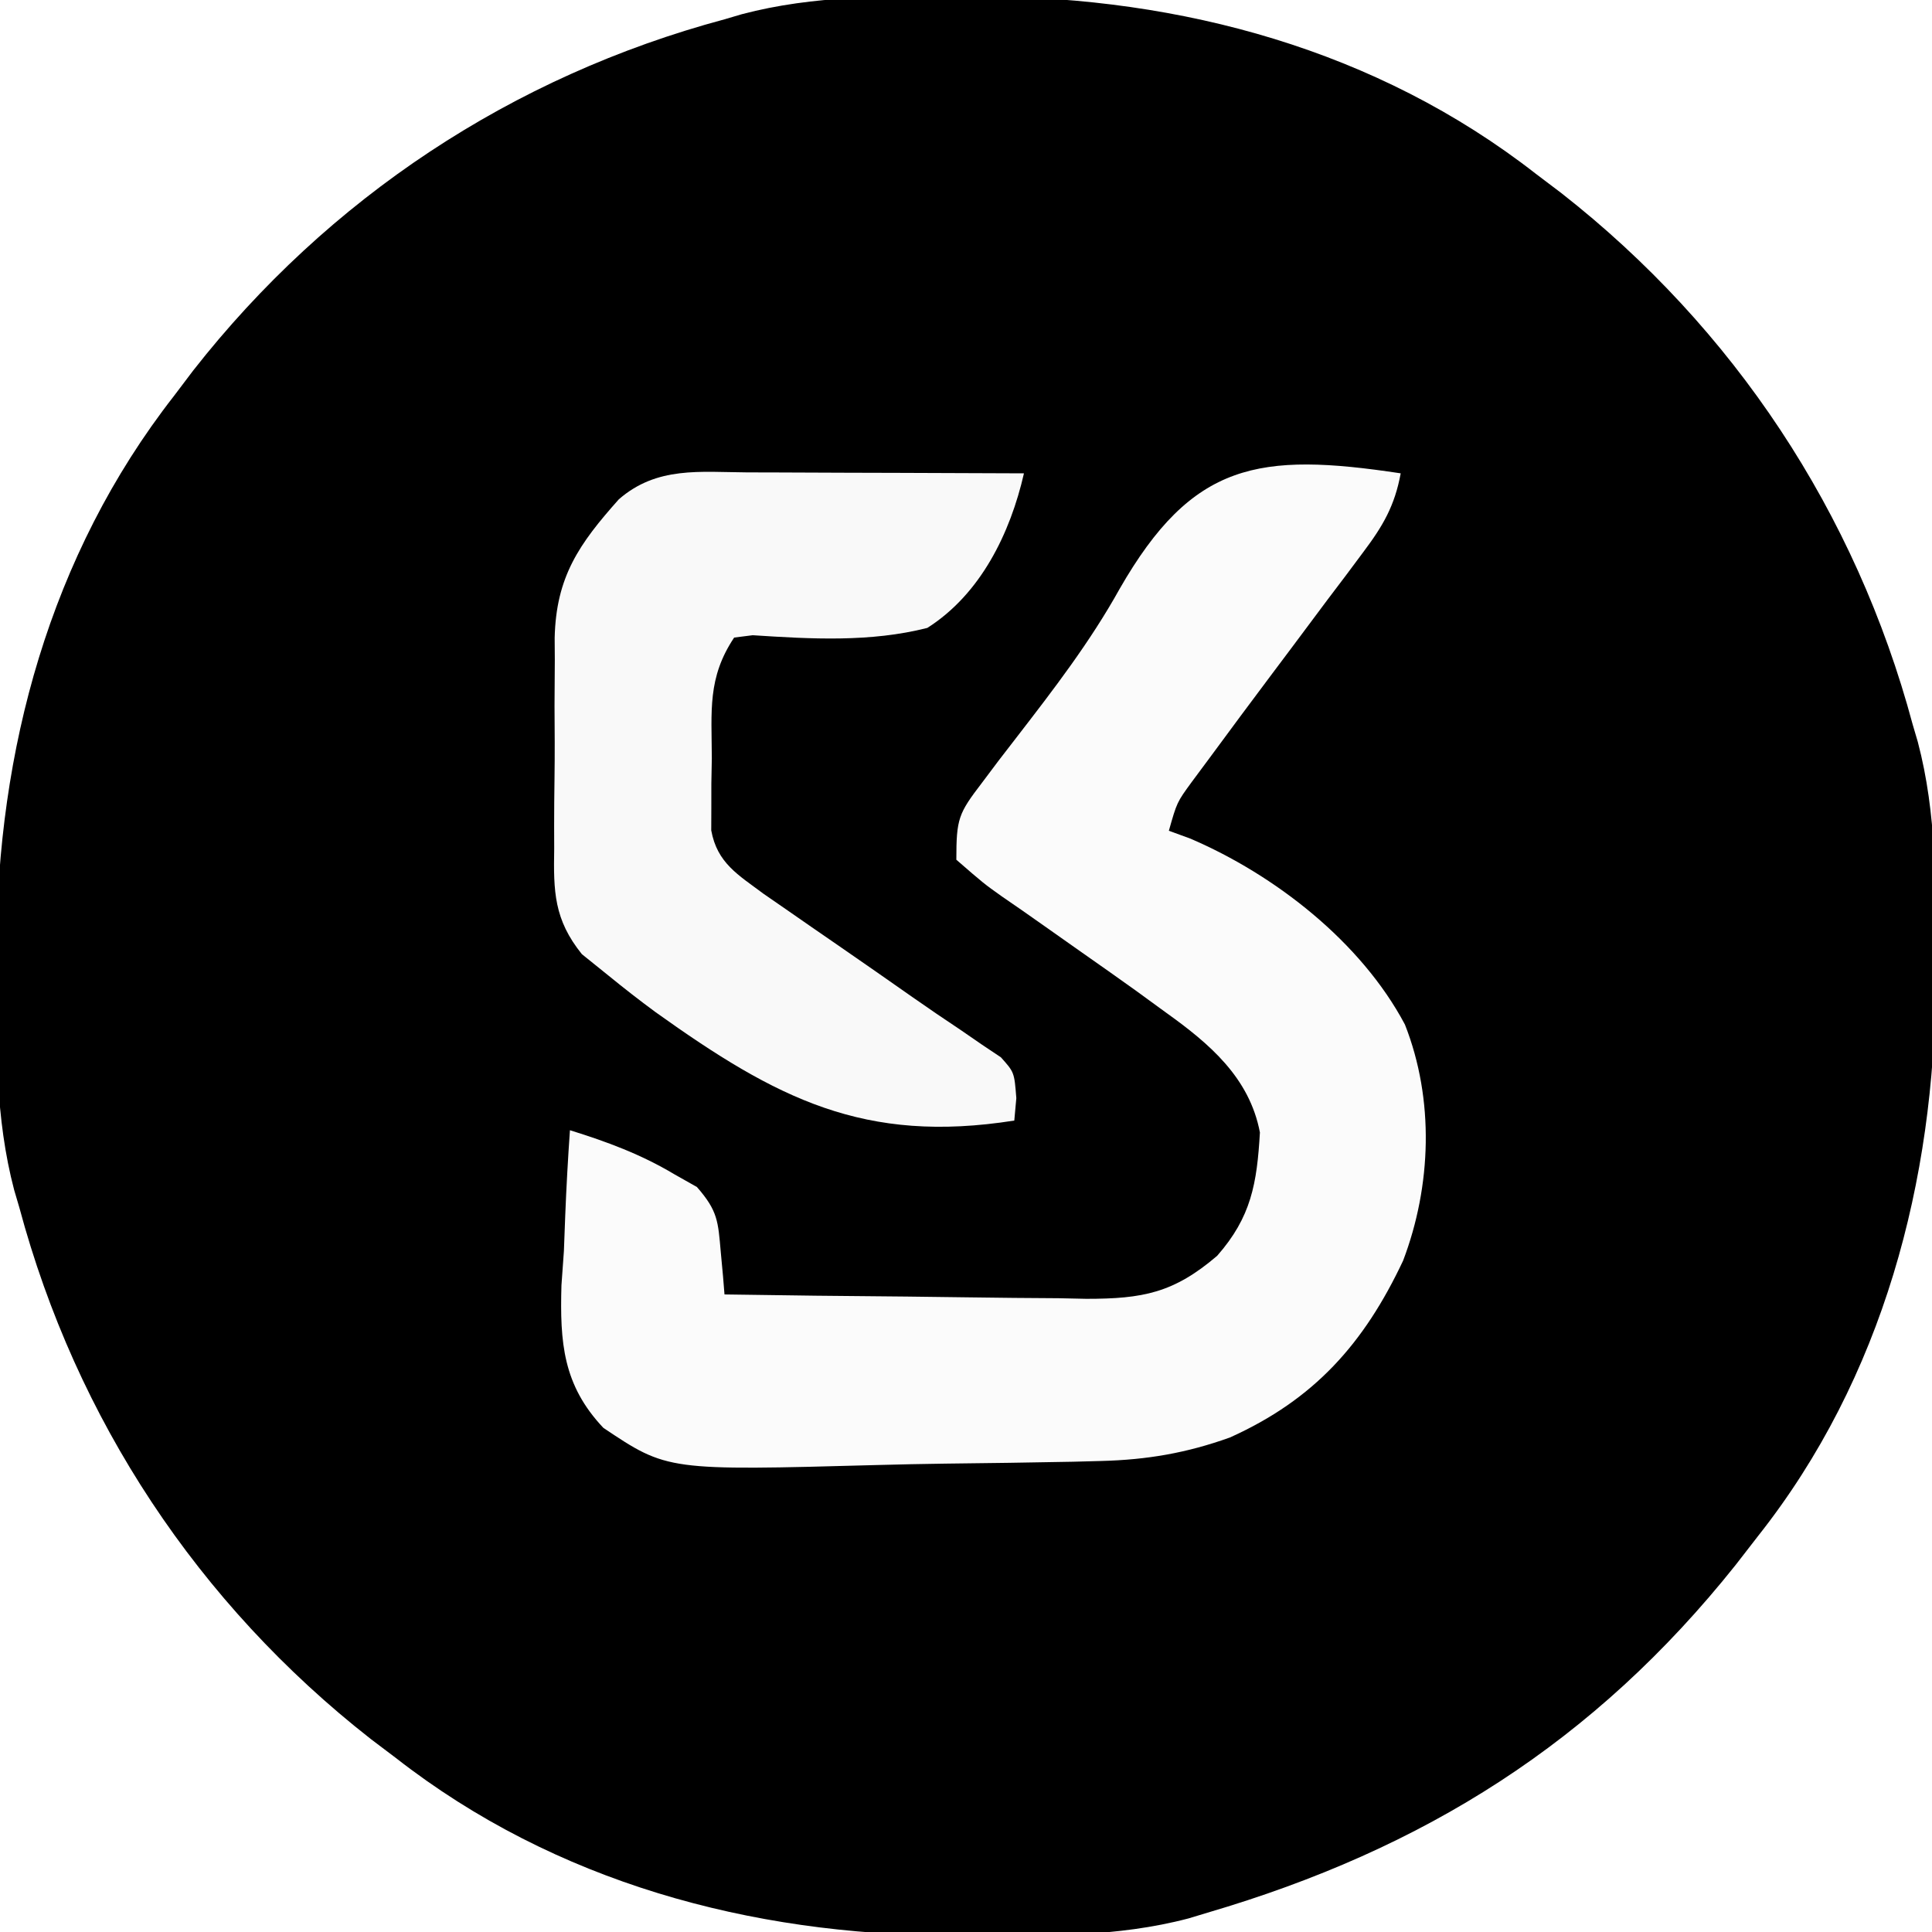
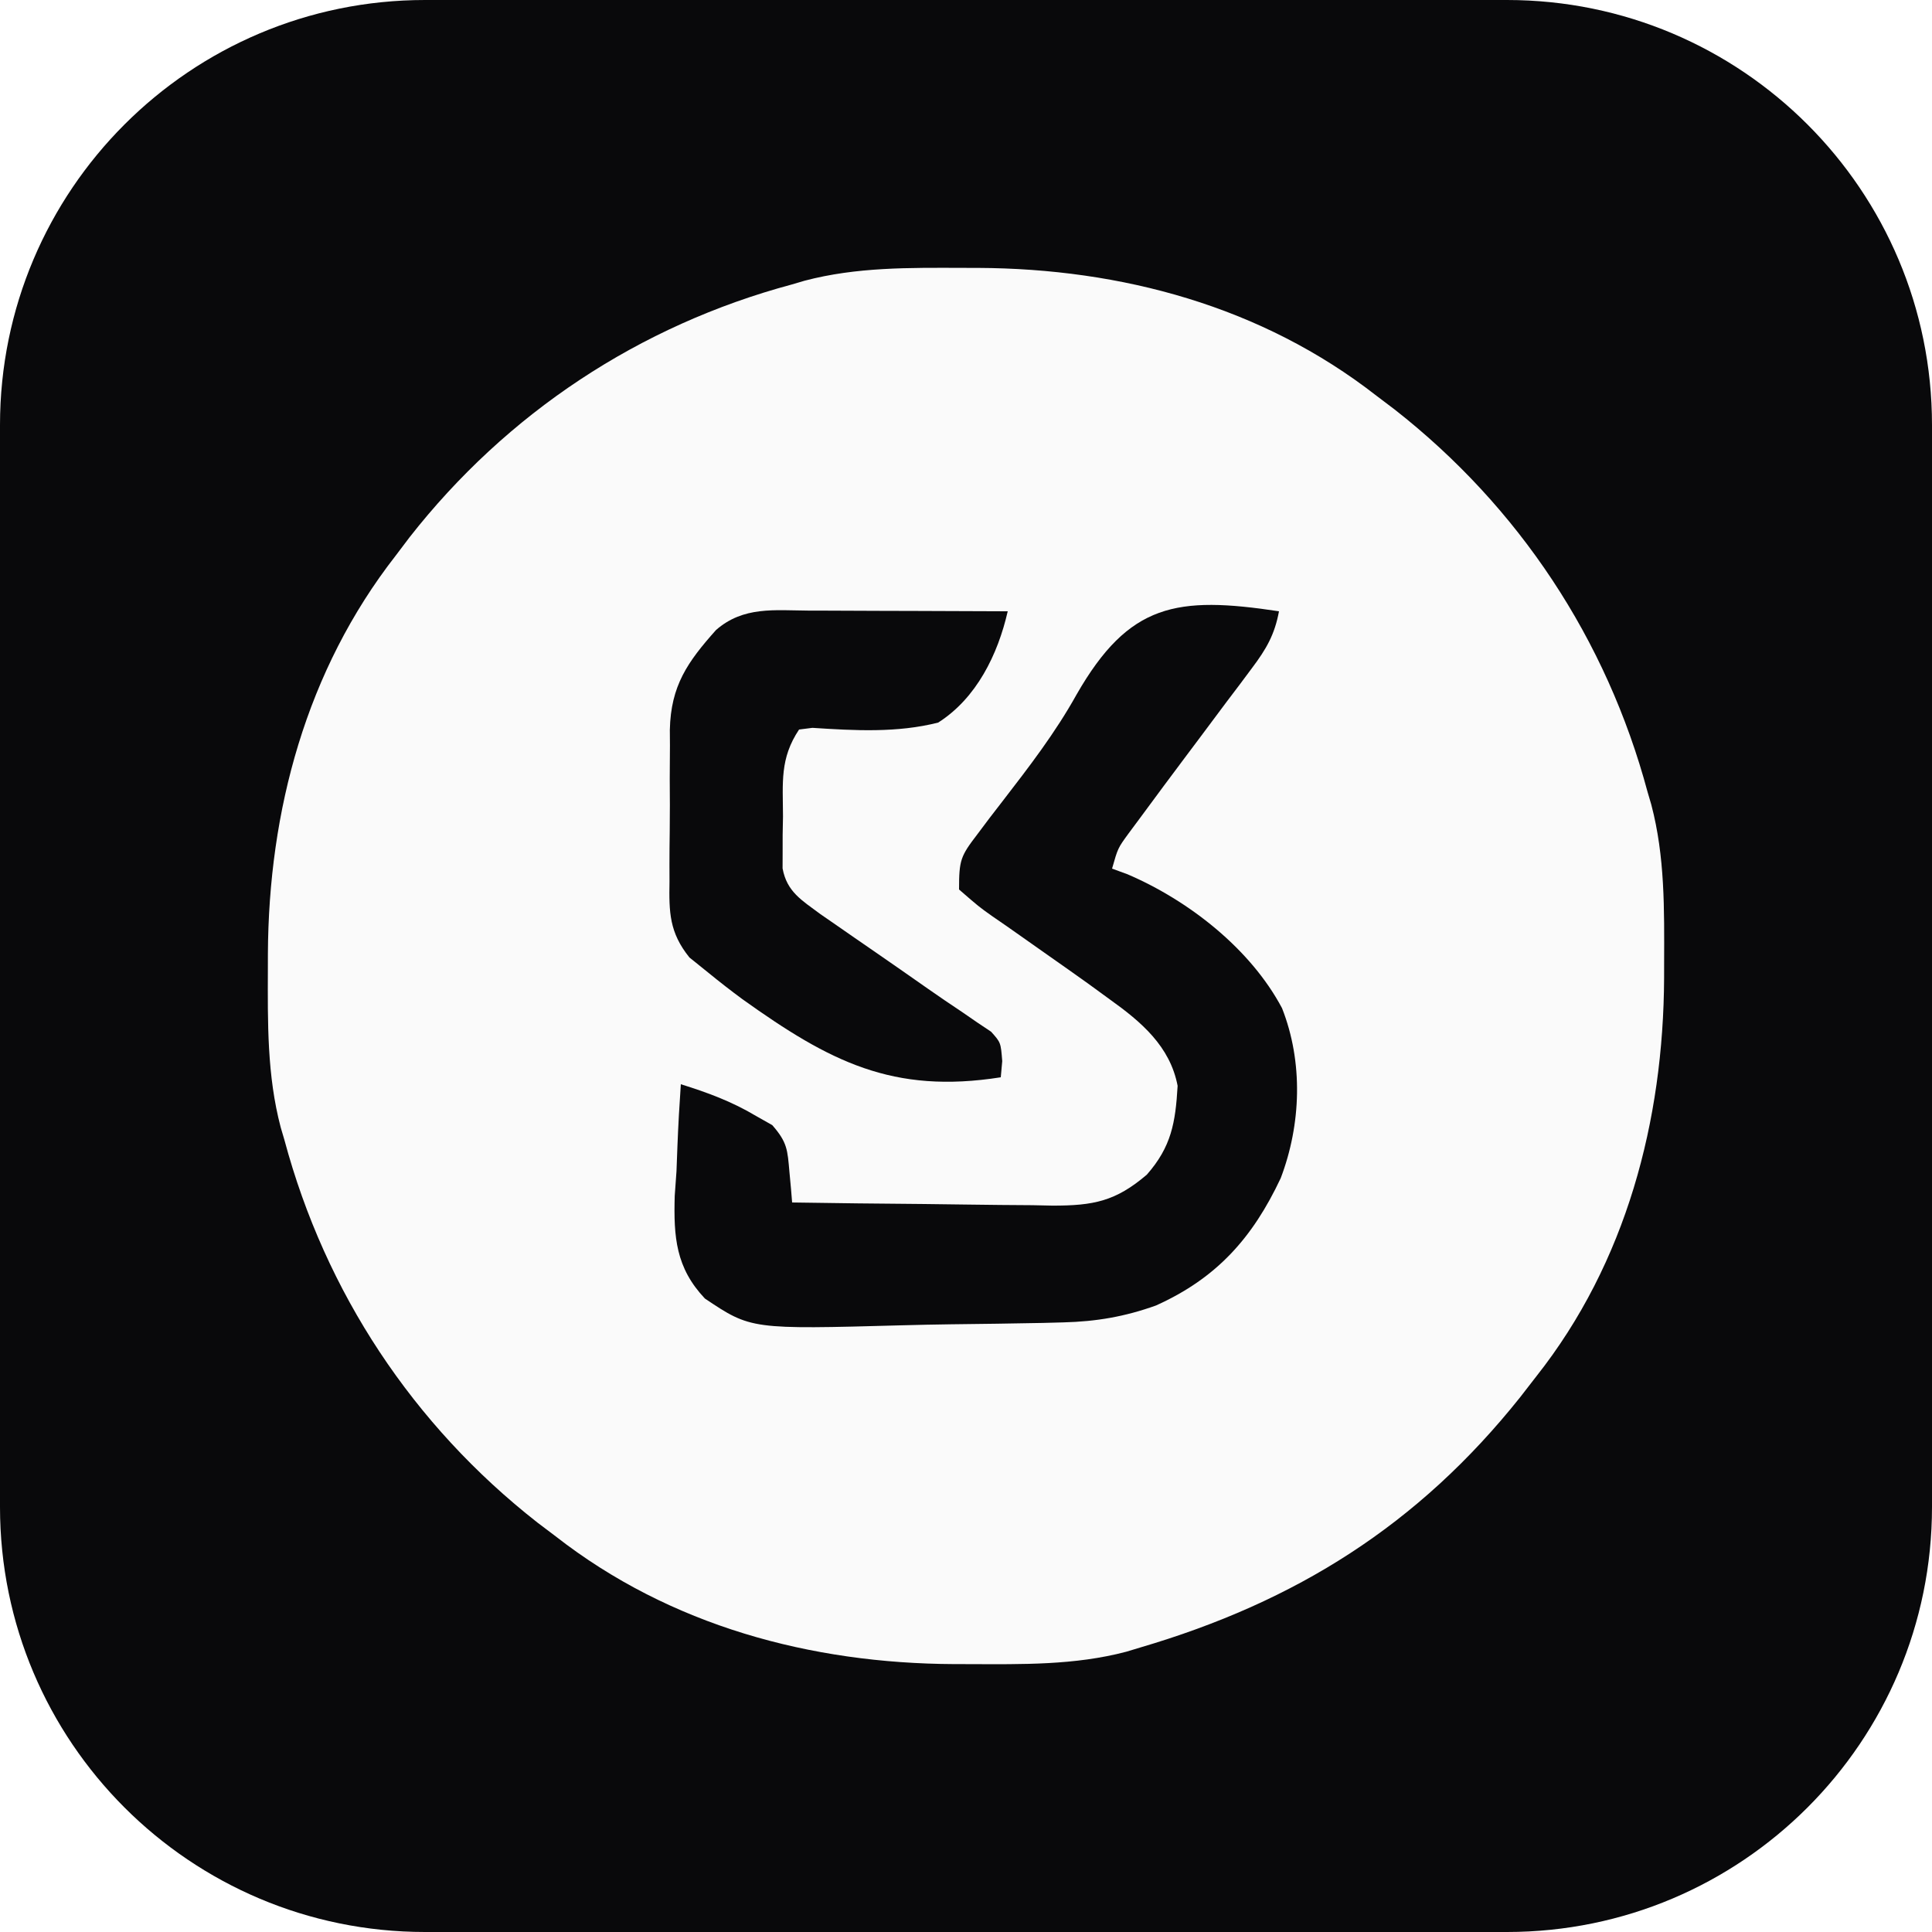
- <svg xmlns="http://www.w3.org/2000/svg" version="1.1" width="200" height="200">
-   <path d="M0 0 C1.073 0.002 1.073 0.002 2.168 0.004 C22.738 0.098 42.94 5.502 59.438 18.375 C60.304 19.03 61.17 19.685 62.062 20.359 C79.93 34.356 92.548 53.422 98.438 75.375 C98.613 75.969 98.788 76.564 98.968 77.176 C100.942 84.654 100.836 92.259 100.812 99.938 C100.811 100.653 100.81 101.368 100.809 102.105 C100.715 122.578 95.382 143.011 82.438 159.375 C81.671 160.365 80.904 161.355 80.113 162.375 C65.487 180.732 47.861 191.791 25.438 198.375 C24.79 198.571 24.143 198.767 23.476 198.968 C16.07 200.923 8.481 200.774 0.875 200.75 C0.16 200.749 -0.556 200.748 -1.293 200.746 C-21.863 200.652 -42.065 195.248 -58.562 182.375 C-59.429 181.72 -60.295 181.065 -61.188 180.391 C-79.055 166.394 -91.673 147.328 -97.562 125.375 C-97.738 124.781 -97.913 124.186 -98.093 123.574 C-100.067 116.096 -99.961 108.491 -99.938 100.812 C-99.936 99.739 -99.936 99.739 -99.934 98.645 C-99.839 78.074 -94.436 57.873 -81.562 41.375 C-80.908 40.509 -80.253 39.642 -79.578 38.75 C-65.582 20.882 -46.516 8.264 -24.562 2.375 C-23.968 2.2 -23.374 2.025 -22.761 1.844 C-15.284 -0.129 -7.679 -0.024 0 0 Z " fill="#000000" transform="translate(99.5625,-0.375)" />
-   <path d="M0 0 C-0.618 3.359 -1.835 5.443 -3.879 8.16 C-4.467 8.949 -5.055 9.738 -5.661 10.551 C-6.289 11.38 -6.916 12.209 -7.562 13.062 C-8.839 14.772 -10.115 16.482 -11.391 18.191 C-12.01 19.017 -12.629 19.842 -13.268 20.692 C-15.464 23.618 -17.645 26.553 -19.812 29.5 C-20.719 30.722 -20.719 30.722 -21.645 31.969 C-23.164 34.052 -23.164 34.052 -24 37 C-22.913 37.396 -22.913 37.396 -21.805 37.801 C-13.009 41.562 -4.097 48.516 0.438 57.062 C3.496 64.822 3.191 73.762 0.25 81.5 C-3.793 90.092 -8.952 95.883 -17.688 99.812 C-22.163 101.417 -26.256 102.118 -30.999 102.24 C-32.451 102.279 -32.451 102.279 -33.933 102.318 C-38.352 102.403 -42.771 102.469 -47.19 102.515 C-49.513 102.547 -51.836 102.594 -54.158 102.658 C-75.913 103.251 -75.913 103.251 -82.543 98.809 C-86.725 94.378 -87.045 89.973 -86.879 84.055 C-86.795 82.882 -86.711 81.709 -86.625 80.5 C-86.58 79.296 -86.535 78.092 -86.488 76.852 C-86.371 73.896 -86.207 70.951 -86 68 C-82.15 69.198 -78.653 70.49 -75.188 72.562 C-74.418 72.997 -73.648 73.431 -72.855 73.879 C-70.684 76.362 -70.667 77.419 -70.384 80.633 C-70.308 81.449 -70.232 82.265 -70.154 83.106 C-70.103 83.731 -70.052 84.356 -70 85 C-63.701 85.102 -57.403 85.172 -51.104 85.22 C-48.962 85.24 -46.82 85.267 -44.679 85.302 C-41.596 85.35 -38.513 85.373 -35.43 85.391 C-34.476 85.411 -33.523 85.432 -32.541 85.453 C-26.683 85.455 -23.491 84.84 -19 81 C-15.472 76.985 -14.881 73.525 -14.574 68.23 C-15.661 62.536 -19.807 59.034 -24.312 55.812 C-25.355 55.052 -26.398 54.291 -27.473 53.508 C-29.316 52.19 -31.166 50.884 -33.023 49.585 C-34.419 48.609 -35.811 47.627 -37.2 46.641 C-38.55 45.684 -39.908 44.739 -41.275 43.806 C-43.141 42.48 -43.141 42.48 -46 40 C-46 35.747 -45.784 35.22 -43.359 32.051 C-42.79 31.293 -42.221 30.534 -41.634 29.753 C-41.012 28.948 -40.391 28.142 -39.75 27.312 C-35.907 22.335 -32.164 17.474 -29.102 11.969 C-21.562 -1.178 -14.698 -2.222 0 0 Z " fill="#FBFBFB" transform="translate(145,49)" />
-   <path d="M0 0 C0.817 0.001 1.634 0.003 2.476 0.004 C5.084 0.01 7.692 0.022 10.301 0.035 C12.07 0.04 13.839 0.045 15.607 0.049 C19.943 0.06 24.278 0.077 28.613 0.098 C27.193 6.309 24.129 12.592 18.613 16.098 C12.725 17.601 6.553 17.248 0.533 16.856 C-0.1 16.936 -0.734 17.015 -1.387 17.098 C-4.168 21.269 -3.717 24.697 -3.699 29.598 C-3.715 30.465 -3.731 31.333 -3.748 32.227 C-3.749 33.061 -3.749 33.895 -3.75 34.754 C-3.753 35.515 -3.756 36.276 -3.759 37.061 C-3.141 40.442 -0.992 41.645 1.663 43.628 C2.82 44.427 2.82 44.427 4 45.242 C5.285 46.135 5.285 46.135 6.596 47.045 C7.488 47.66 8.381 48.276 9.301 48.91 C11.915 50.718 14.526 52.529 17.126 54.358 C18.751 55.495 20.389 56.612 22.042 57.708 C22.773 58.212 23.504 58.716 24.258 59.234 C24.907 59.668 25.557 60.102 26.226 60.55 C27.613 62.098 27.613 62.098 27.823 64.777 C27.719 65.926 27.719 65.926 27.613 67.098 C12.091 69.543 3.03 64.853 -9.535 55.867 C-11.183 54.652 -12.801 53.394 -14.387 52.098 C-15.299 51.363 -16.211 50.628 -17.151 49.872 C-20.047 46.279 -20.095 43.371 -20.016 38.945 C-20.018 38.168 -20.02 37.39 -20.023 36.588 C-20.022 34.949 -20.009 33.309 -19.984 31.669 C-19.949 29.171 -19.963 26.676 -19.982 24.178 C-19.976 22.579 -19.966 20.981 -19.953 19.383 C-19.958 18.642 -19.963 17.901 -19.968 17.138 C-19.825 10.794 -17.427 7.386 -13.324 2.785 C-9.384 -0.646 -4.931 -0.032 0 0 Z " fill="#F9F9F9" transform="translate(77.38672,48.90234)" />
+ <svg xmlns="http://www.w3.org/2000/svg" viewBox="0 0 200 200" width="200" height="200">
+   <rect width="200" height="200" rx="44" fill="#09090b" />
+   <g transform="translate(28 28) scale(0.72)">
+     <path d="M0 0 C1.073 0.002 1.073 0.002 2.168 0.004 C22.738 0.098 42.94 5.502 59.438 18.375 C60.304 19.03 61.17 19.685 62.062 20.359 C79.93 34.356 92.548 53.422 98.438 75.375 C98.613 75.969 98.788 76.564 98.968 77.176 C100.942 84.654 100.836 92.259 100.812 99.938 C100.811 100.653 100.81 101.368 100.809 102.105 C100.715 122.578 95.382 143.011 82.438 159.375 C81.671 160.365 80.904 161.355 80.113 162.375 C65.487 180.732 47.861 191.791 25.438 198.375 C24.79 198.571 24.143 198.767 23.476 198.968 C16.07 200.923 8.481 200.774 0.875 200.75 C0.16 200.749 -0.556 200.748 -1.293 200.746 C-21.863 200.652 -42.065 195.248 -58.562 182.375 C-59.429 181.72 -60.295 181.065 -61.188 180.391 C-79.055 166.394 -91.673 147.328 -97.562 125.375 C-97.738 124.781 -97.913 124.186 -98.093 123.574 C-100.067 116.096 -99.961 108.491 -99.938 100.812 C-99.936 99.739 -99.936 99.739 -99.934 98.645 C-99.839 78.074 -94.436 57.873 -81.562 41.375 C-80.908 40.509 -80.253 39.642 -79.578 38.75 C-65.582 20.882 -46.516 8.264 -24.562 2.375 C-23.968 2.2 -23.374 2.025 -22.761 1.844 C-15.284 -0.129 -7.679 -0.024 0 0 Z " transform="translate(99.5625,-0.375)" fill="#fafafa" />
+     <path d="M0 0 C-0.618 3.359 -1.835 5.443 -3.879 8.16 C-4.467 8.949 -5.055 9.738 -5.661 10.551 C-6.289 11.38 -6.916 12.209 -7.562 13.062 C-8.839 14.772 -10.115 16.482 -11.391 18.191 C-12.01 19.017 -12.629 19.842 -13.268 20.692 C-15.464 23.618 -17.645 26.553 -19.812 29.5 C-20.719 30.722 -20.719 30.722 -21.645 31.969 C-23.164 34.052 -23.164 34.052 -24 37 C-22.913 37.396 -22.913 37.396 -21.805 37.801 C-13.009 41.562 -4.097 48.516 0.438 57.062 C3.496 64.822 3.191 73.762 0.25 81.5 C-3.793 90.092 -8.952 95.883 -17.688 99.812 C-22.163 101.417 -26.256 102.118 -30.999 102.24 C-32.451 102.279 -32.451 102.279 -33.933 102.318 C-38.352 102.403 -42.771 102.469 -47.19 102.515 C-49.513 102.547 -51.836 102.594 -54.158 102.658 C-75.913 103.251 -75.913 103.251 -82.543 98.809 C-86.725 94.378 -87.045 89.973 -86.879 84.055 C-86.795 82.882 -86.711 81.709 -86.625 80.5 C-86.58 79.296 -86.535 78.092 -86.488 76.852 C-86.371 73.896 -86.207 70.951 -86 68 C-82.15 69.198 -78.653 70.49 -75.188 72.562 C-74.418 72.997 -73.648 73.431 -72.855 73.879 C-70.684 76.362 -70.667 77.419 -70.384 80.633 C-70.308 81.449 -70.232 82.265 -70.154 83.106 C-70.103 83.731 -70.052 84.356 -70 85 C-63.701 85.102 -57.403 85.172 -51.104 85.22 C-48.962 85.24 -46.82 85.267 -44.679 85.302 C-41.596 85.35 -38.513 85.373 -35.43 85.391 C-34.476 85.411 -33.523 85.432 -32.541 85.453 C-26.683 85.455 -23.491 84.84 -19 81 C-15.472 76.985 -14.881 73.525 -14.574 68.23 C-15.661 62.536 -19.807 59.034 -24.312 55.812 C-25.355 55.052 -26.398 54.291 -27.473 53.508 C-29.316 52.19 -31.166 50.884 -33.023 49.585 C-34.419 48.609 -35.811 47.627 -37.2 46.641 C-38.55 45.684 -39.908 44.739 -41.275 43.806 C-43.141 42.48 -43.141 42.48 -46 40 C-46 35.747 -45.784 35.22 -43.359 32.051 C-42.79 31.293 -42.221 30.534 -41.634 29.753 C-41.012 28.948 -40.391 28.142 -39.75 27.312 C-35.907 22.335 -32.164 17.474 -29.102 11.969 C-21.562 -1.178 -14.698 -2.222 0 0 Z " transform="translate(145,49)" fill="#09090b" />
+     <path d="M0 0 C0.817 0.001 1.634 0.003 2.476 0.004 C5.084 0.01 7.692 0.022 10.301 0.035 C12.07 0.04 13.839 0.045 15.607 0.049 C19.943 0.06 24.278 0.077 28.613 0.098 C27.193 6.309 24.129 12.592 18.613 16.098 C12.725 17.601 6.553 17.248 0.533 16.856 C-0.1 16.936 -0.734 17.015 -1.387 17.098 C-4.168 21.269 -3.717 24.697 -3.699 29.598 C-3.715 30.465 -3.731 31.333 -3.748 32.227 C-3.749 33.061 -3.749 33.895 -3.75 34.754 C-3.753 35.515 -3.756 36.276 -3.759 37.061 C-3.141 40.442 -0.992 41.645 1.663 43.628 C2.82 44.427 2.82 44.427 4 45.242 C5.285 46.135 5.285 46.135 6.596 47.045 C7.488 47.66 8.381 48.276 9.301 48.91 C11.915 50.718 14.526 52.529 17.126 54.358 C18.751 55.495 20.389 56.612 22.042 57.708 C22.773 58.212 23.504 58.716 24.258 59.234 C24.907 59.668 25.557 60.102 26.226 60.55 C27.613 62.098 27.613 62.098 27.823 64.777 C27.719 65.926 27.719 65.926 27.613 67.098 C12.091 69.543 3.03 64.853 -9.535 55.867 C-11.183 54.652 -12.801 53.394 -14.387 52.098 C-15.299 51.363 -16.211 50.628 -17.151 49.872 C-20.047 46.279 -20.095 43.371 -20.016 38.945 C-20.018 38.168 -20.02 37.39 -20.023 36.588 C-20.022 34.949 -20.009 33.309 -19.984 31.669 C-19.949 29.171 -19.963 26.676 -19.982 24.178 C-19.976 22.579 -19.966 20.981 -19.953 19.383 C-19.958 18.642 -19.963 17.901 -19.968 17.138 C-19.825 10.794 -17.427 7.386 -13.324 2.785 C-9.384 -0.646 -4.931 -0.032 0 0 Z " transform="translate(77.38672,48.90234)" fill="#09090b" />
+   </g>
</svg>
